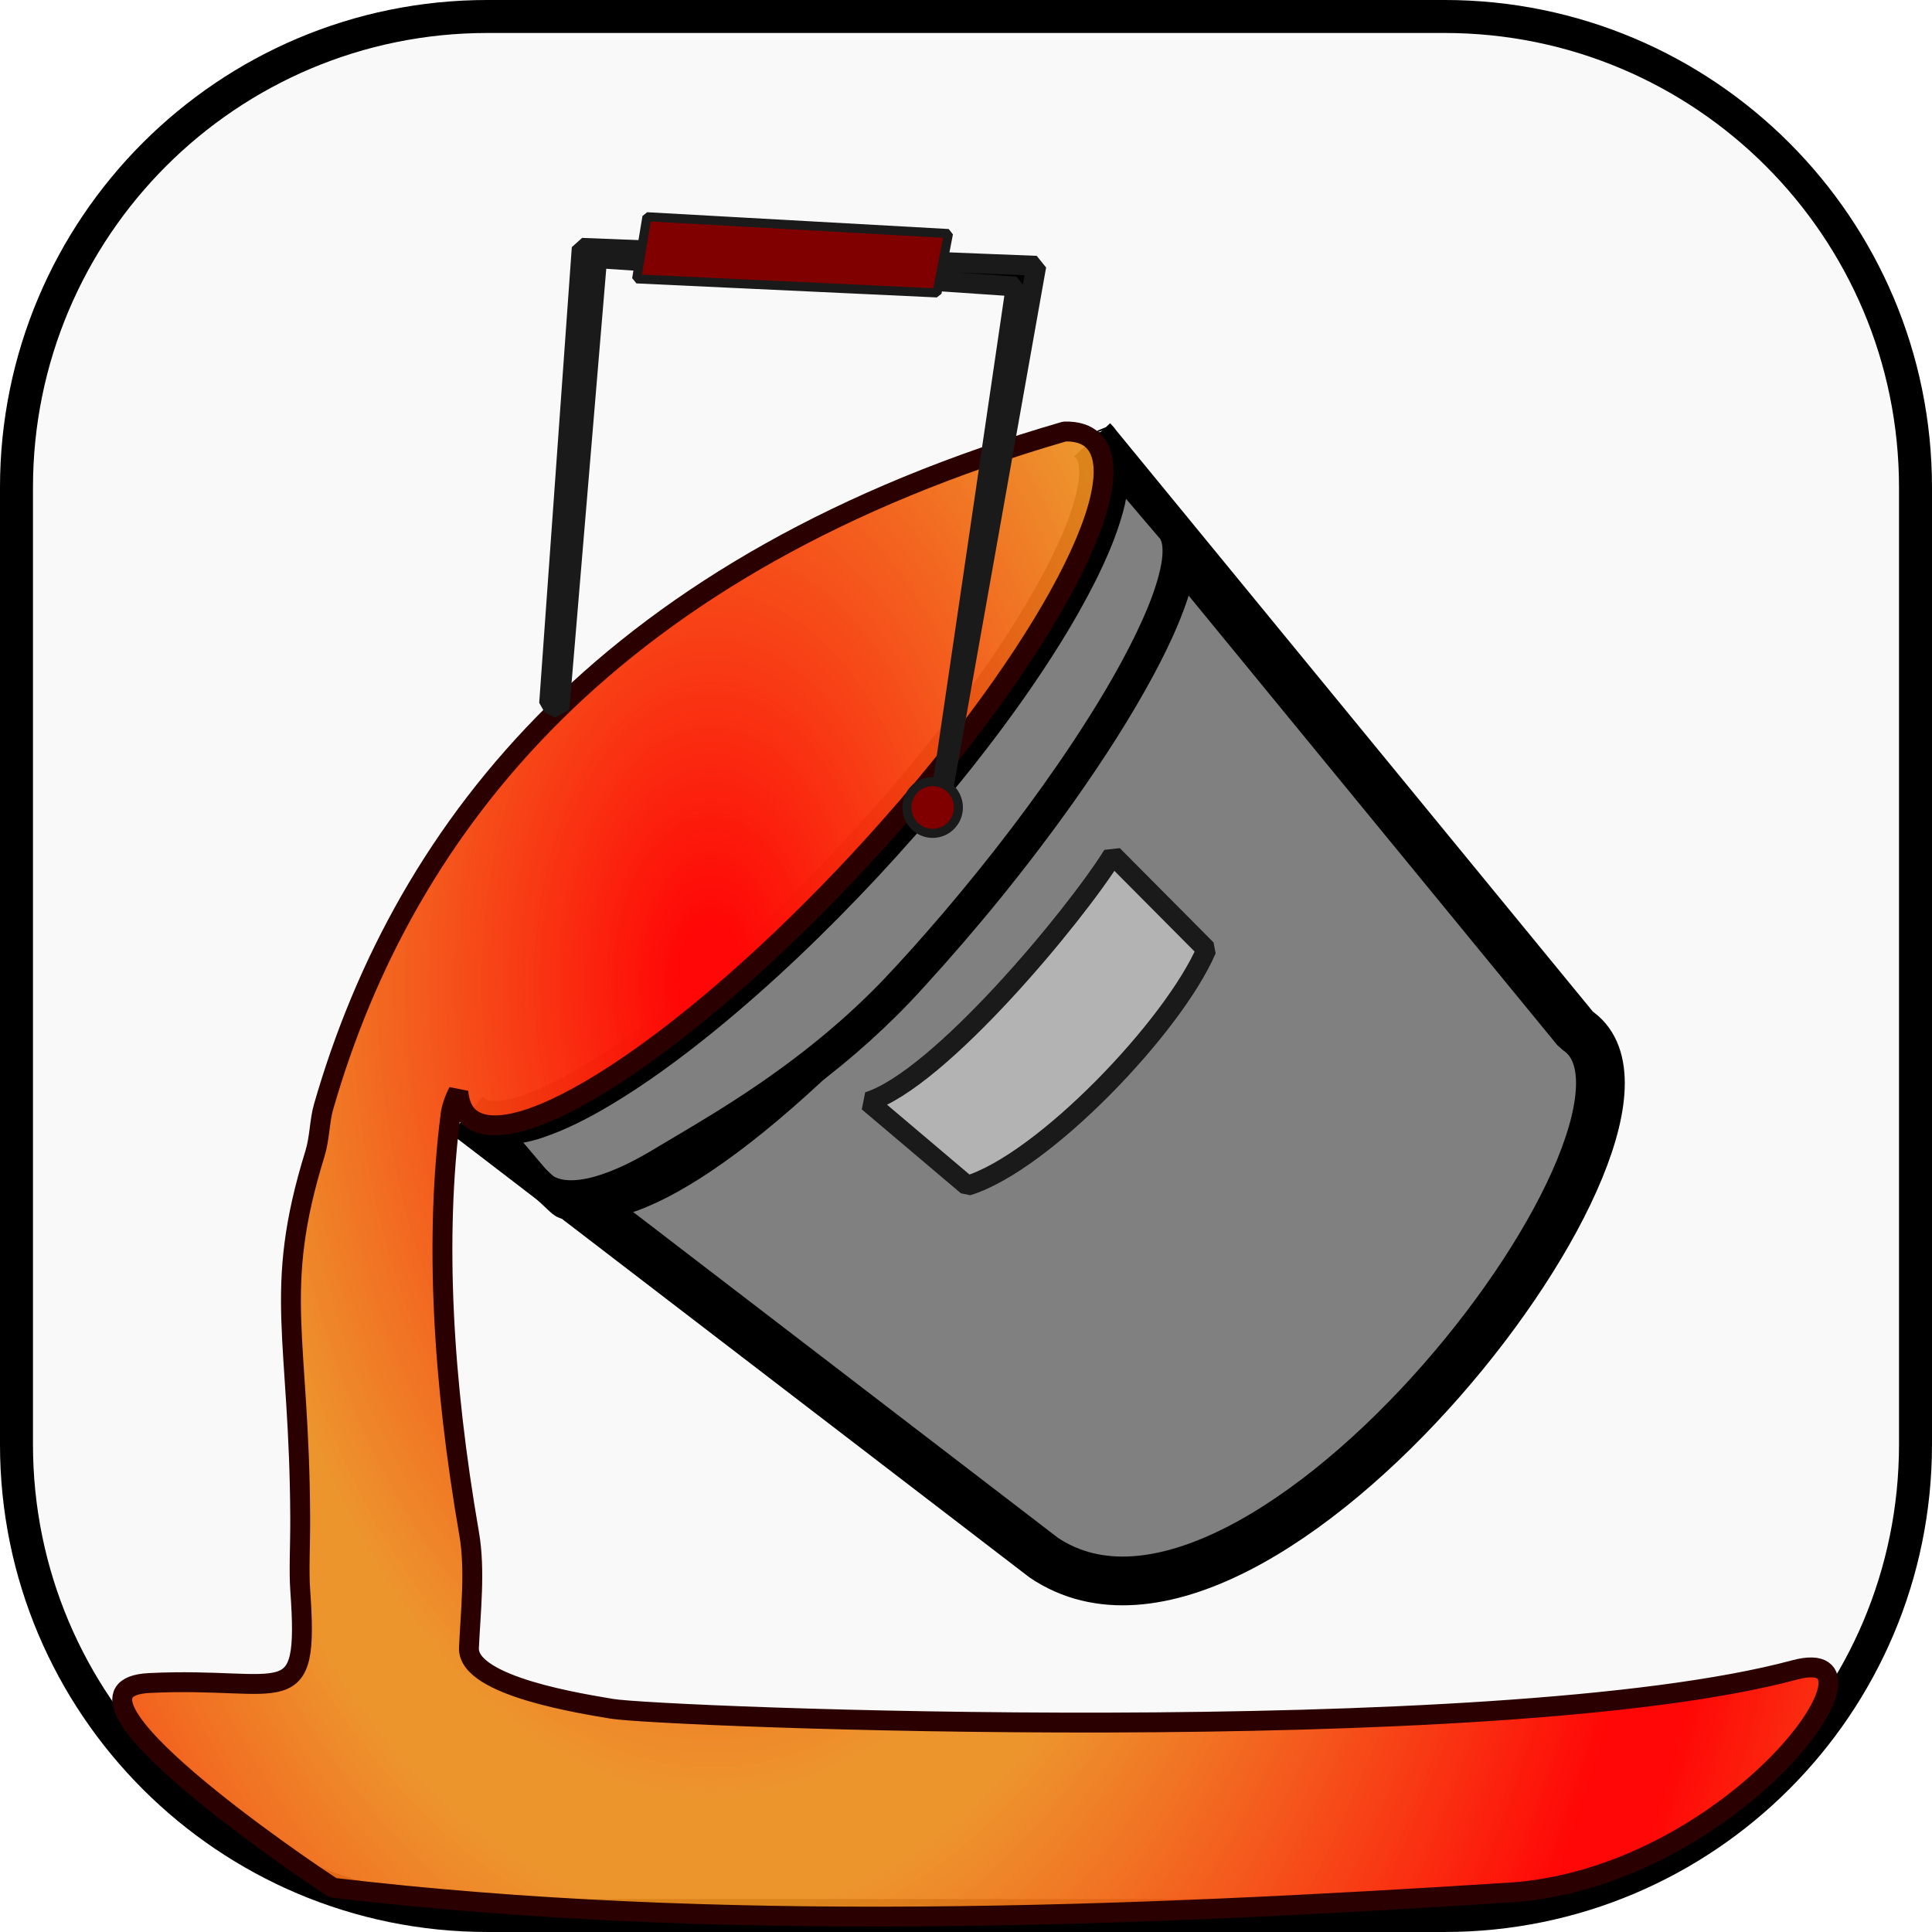
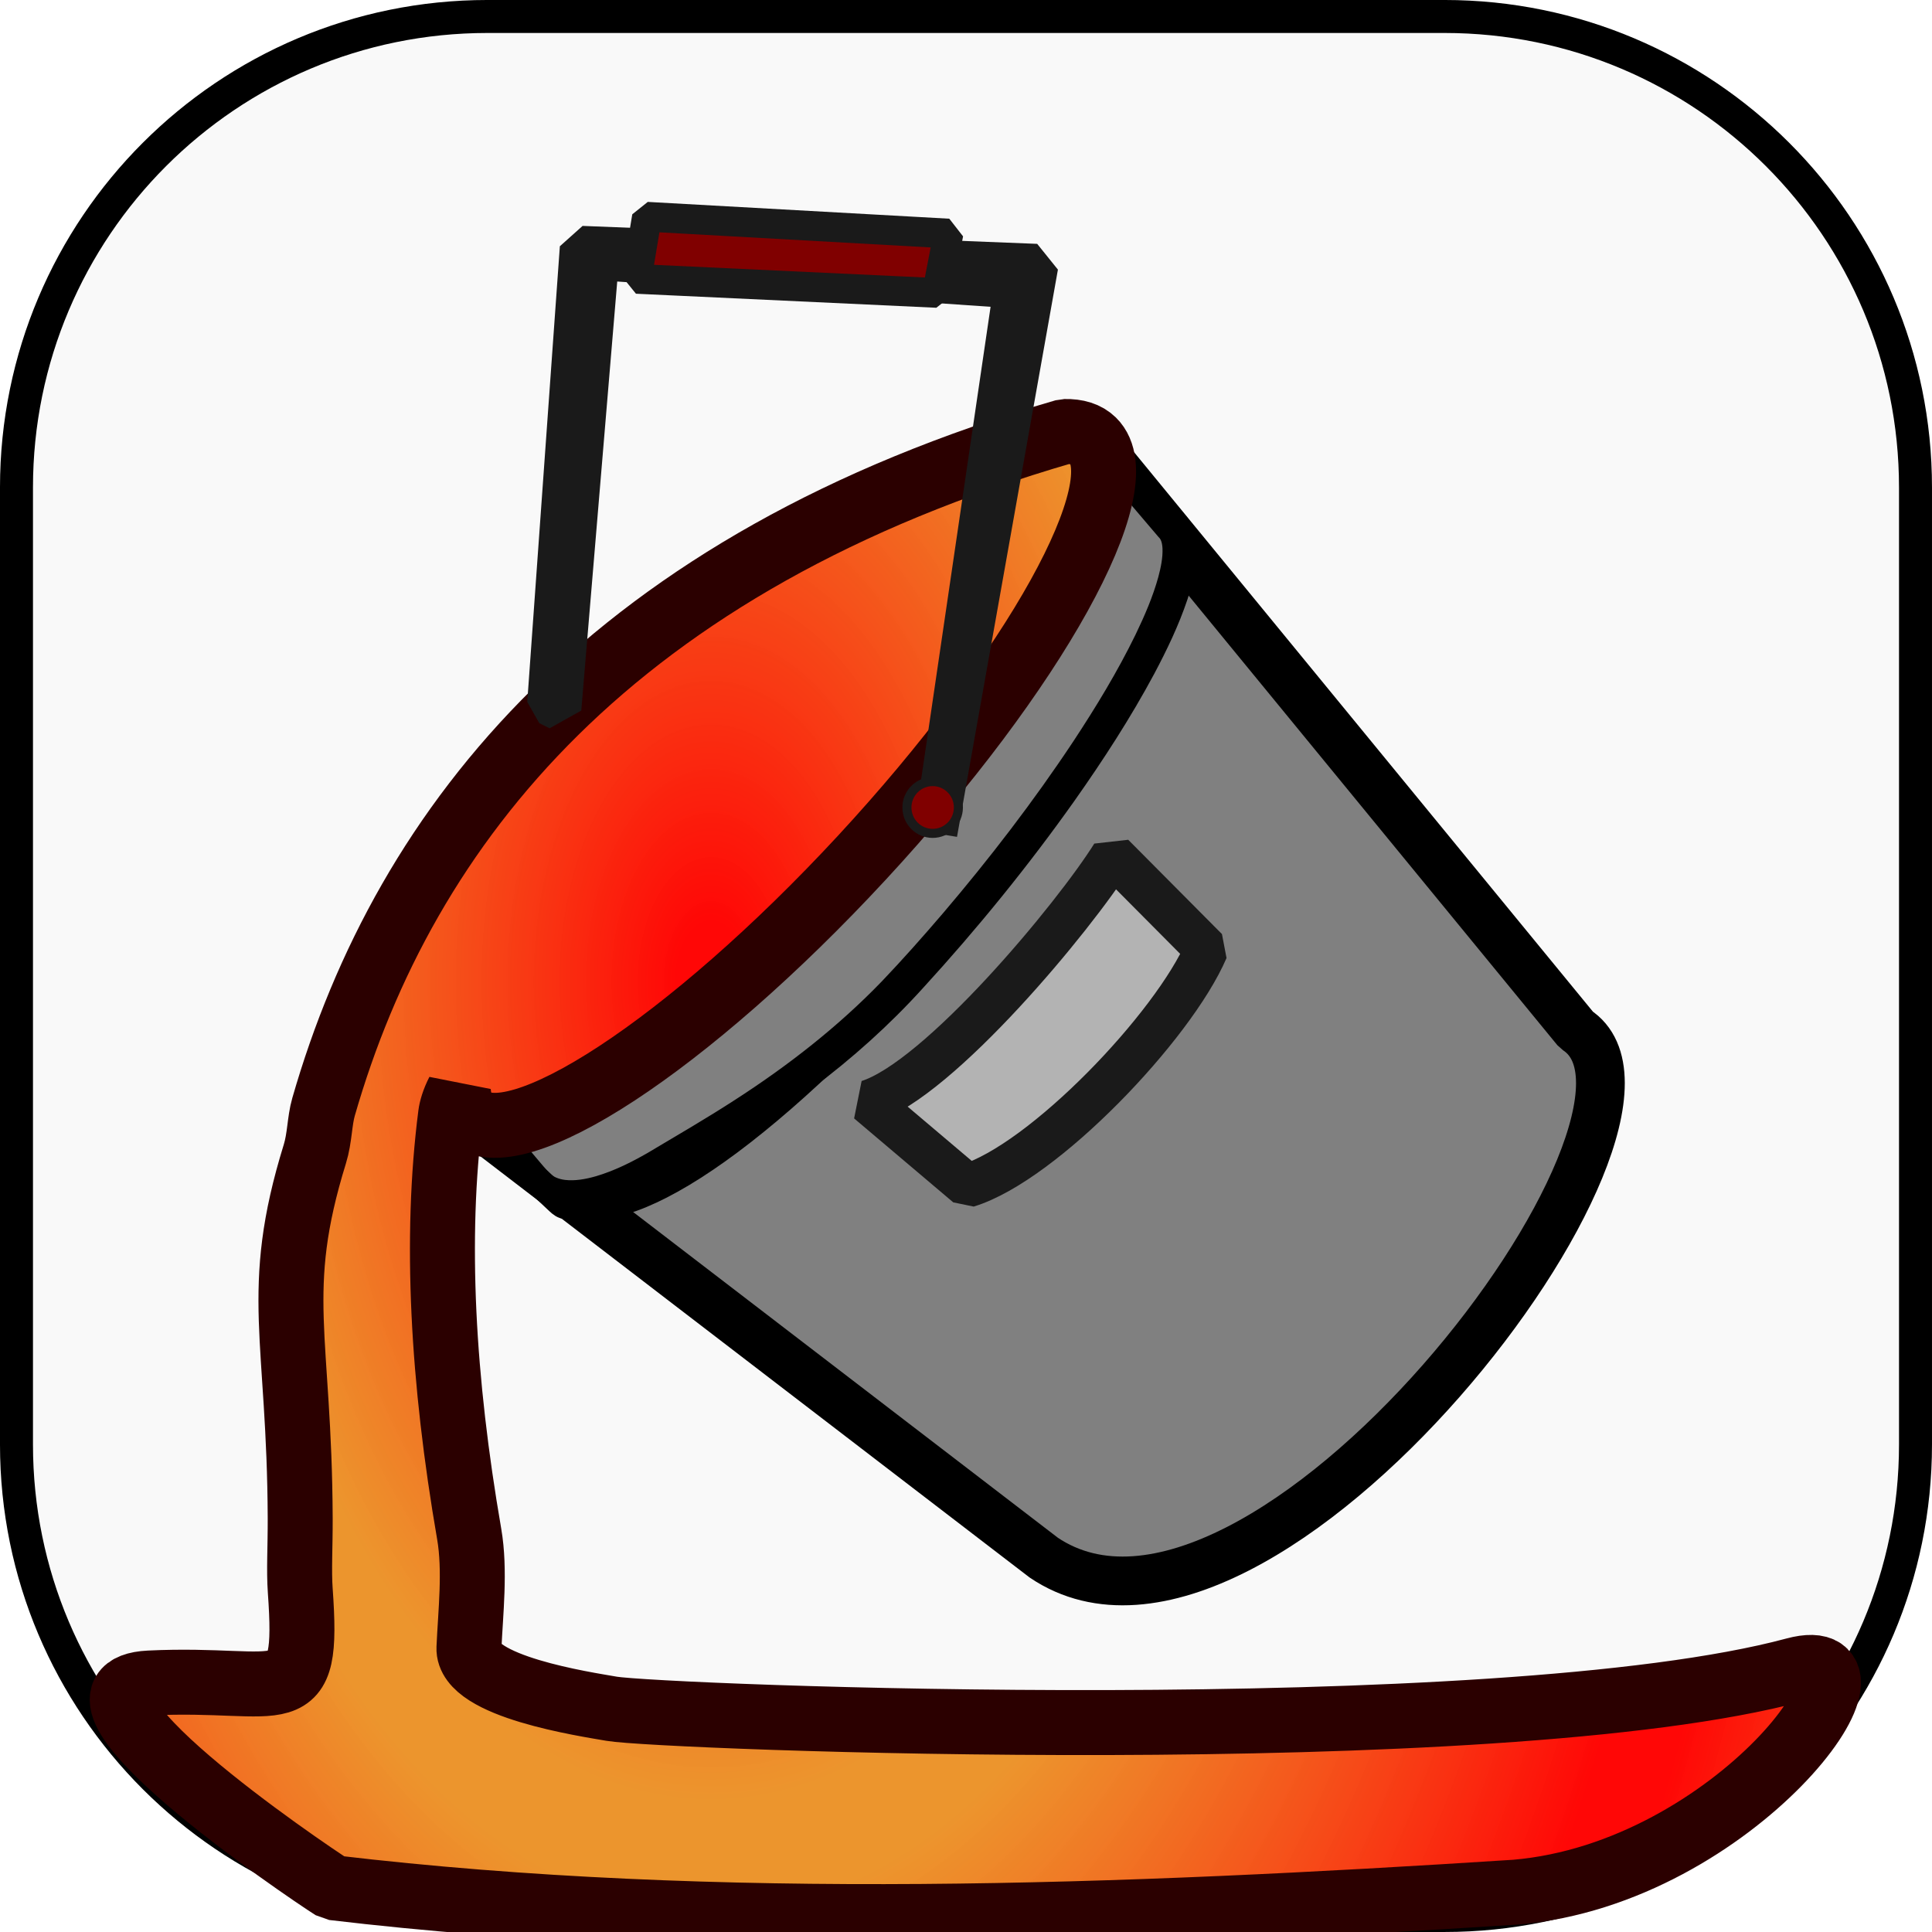
<svg xmlns="http://www.w3.org/2000/svg" xmlns:xlink="http://www.w3.org/1999/xlink" width="128mm" height="128mm" viewBox="0 0 128 128" version="1.1" id="svg18" xml:space="preserve">
  <defs id="defs12">
    <radialGradient xlink:href="#linearGradient1-2" id="radialGradient21" cx="95.529" cy="133.532" fx="95.529" fy="133.532" r="32.085" gradientTransform="matrix(1.064822,0,0,1.80615,-3.912994,-111.841)" gradientUnits="userSpaceOnUse" spreadMethod="reflect" />
    <linearGradient id="linearGradient1-2">
      <stop style="stop-color:#ff0706;stop-opacity:1;" offset="0.067" id="stop1-9" />
      <stop style="stop-color:#eb8e1e;stop-opacity:0.932;" offset="0.941" id="stop3-1" />
    </linearGradient>
  </defs>
  <g id="layer1" transform="translate(-50.69398,-64.30112)">
    <rect style="fill:#f9f9f9;fill-rule:evenodd;stroke:#000000;stroke-width:2.185;stroke-dasharray:none;stroke-dashoffset:0;-inkscape-stroke:none" id="rect2" width="125.815" height="125.815" x="51.786" y="65.393" ry="31.208" />
    <path id="path9-6" style="fill:#808080;fill-rule:evenodd;stroke:#000000;stroke-width:3.23;stroke-linejoin:bevel;stroke-dasharray:none" d="m 123.116,93.498 c 2.972,2.906 -3.89,15.278 -15.327,27.634 -11.437,12.356 -23.118,20.016 -26.091,17.111 l 38.152,29.259 c 14.419,9.697 44.068,-29.315 35.275,-34.975 z" />
    <g id="path9-6-3" transform="matrix(1.064822,0,0,1.071124,-3.383827,-4.473568)" style="stroke:#000000;stroke-width:1.351">
      <path style="color:#000000;fill:#808080;fill-rule:evenodd;stroke:#000000;stroke-width:1.351;stroke-linejoin:bevel;-inkscape-stroke:none" d="m 119.296,91.607 c 2.792,2.713 -3.653,14.263 -14.394,25.799 -10.741,11.535 -21.711,18.687 -24.503,15.975 l 5.141,4.81 c 2.792,2.712 10.781,-1.672 21.521,-13.206 10.741,-11.535 19.386,-25.572 16.595,-28.285 z" id="path22" />
      <path style="color:#000000;fill:#000000;fill-rule:evenodd;stroke:#000000;stroke-width:1.351;stroke-linejoin:bevel;-inkscape-stroke:none" d="m 119.566,91.316 c -0.188,0.185 -0.377,0.369 -0.565,0.554 0.176,0.174 0.312,0.387 0.394,0.621 0.195,0.553 0.18,1.152 0.112,1.727 -0.133,1.023 -0.459,2.01 -0.832,2.969 -0.726,1.831 -1.668,3.569 -2.681,5.256 -1.866,3.084 -4.001,5.998 -6.262,8.802 -2.947,3.639 -6.124,7.092 -9.496,10.34 -2.73,2.618 -5.589,5.111 -8.647,7.341 -1.69,1.224 -3.44,2.379 -5.306,3.318 -0.965,0.478 -1.962,0.911 -3.014,1.158 -0.594,0.133 -1.217,0.215 -1.82,0.085 -0.289,-0.065 -0.571,-0.192 -0.783,-0.402 -0.179,0.195 -0.358,0.391 -0.537,0.586 0.088,0.079 0.182,0.17 0.273,0.254 1.635,1.531 3.272,3.06 4.906,4.592 0.166,0.151 0.326,0.327 0.545,0.398 0.207,0.051 0.406,-0.056 0.602,-0.11 0.335,-0.112 0.684,-0.173 1.032,-0.232 1.17,-0.227 2.279,-0.695 3.337,-1.233 0.94,-0.479 1.831,-1.047 2.744,-1.575 2.517,-1.478 5.001,-3.021 7.339,-4.771 2.457,-1.829 4.758,-3.874 6.82,-6.141 3.352,-3.642 6.493,-7.481 9.367,-11.512 1.774,-2.502 3.456,-5.075 4.913,-7.776 0.776,-1.453 1.497,-2.942 2.024,-4.505 0.284,-0.865 0.523,-1.758 0.548,-2.673 0.013,-0.583 -0.077,-1.196 -0.409,-1.69 -0.07,-0.104 -0.151,-0.201 -0.242,-0.289 0.051,0.054 -0.013,-0.018 -0.03,-0.039 -1.435,-1.676 -2.871,-3.352 -4.306,-5.028 -0.019,0.026 -0.014,-0.019 -0.025,-0.025 z m 0.711,2.043 c 1.034,1.207 2.066,2.416 3.102,3.622 0.299,0.289 0.392,0.721 0.411,1.122 0.028,0.67 -0.112,1.334 -0.284,1.978 -0.354,1.272 -0.884,2.488 -1.459,3.674 -1.141,2.326 -2.496,4.541 -3.927,6.698 -2.489,3.73 -5.238,7.283 -8.155,10.688 -1.24,1.439 -2.503,2.858 -3.818,4.228 -2.767,2.853 -5.929,5.3 -9.271,7.442 -1.784,1.15 -3.624,2.209 -5.45,3.29 -1.069,0.611 -2.184,1.161 -3.369,1.509 -0.709,0.202 -1.452,0.335 -2.19,0.251 -0.534,-0.061 -1.065,-0.278 -1.441,-0.67 -0.814,-0.958 -1.628,-1.916 -2.443,-2.873 0.822,0.024 1.639,-0.14 2.414,-0.406 1.378,-0.466 2.675,-1.139 3.929,-1.872 2.278,-1.345 4.413,-2.917 6.471,-4.574 3.581,-2.9 6.92,-6.09 10.075,-9.446 3.247,-3.466 6.305,-7.115 9.054,-10.99 1.611,-2.284 3.125,-4.645 4.391,-7.139 0.673,-1.34 1.284,-2.721 1.684,-4.17 0.154,-0.547 0.26,-1.11 0.279,-1.679 0.009,-0.228 0.007,-0.455 -0.002,-0.683 z" id="path23" />
    </g>
-     <path id="path9" style="fill:url(#radialGradient21);fill-rule:evenodd;stroke:#2b0000;stroke-width:1.317;stroke-linejoin:bevel;stroke-dasharray:none" d="M 121.226,92.889 C 91.33,101.56 77.54,118.835 72.13,137.635 c -0.274,0.953 -0.243,2.043 -0.577,3.124 -2.827,9.145 -1.015,12.099 -0.97,24.144 0.007,1.847 -0.093,3.433 0.004,4.781 0.593,8.294 -0.973,5.684 -9.993,6.121 -7.407,0.359 10.265,12.365 12.163,13.564 25.46,3.015 52.482,1.958 78.344,0.293 14.634,-1.24 25.637,-16.644 18.502,-14.726 -19.834,5.332 -75.296,3.114 -78.383,2.575 -1.723,-0.301 -9.572,-1.462 -9.457,-4.036 0.104,-2.34 0.432,-5.137 0.016,-7.543 -1.766,-10.21 -2.282,-19.607 -1.232,-27.784 0.048,-0.377 0.201,-0.91 0.514,-1.525 0.056,0.698 0.27,1.24 0.638,1.62 2.973,2.905 14.654,-4.756 26.091,-17.111 11.437,-12.356 18.299,-24.728 15.327,-27.634 -0.434,-0.424 -1.068,-0.629 -1.89,-0.609 z" />
-     <path style="opacity:1;fill:#000000;fill-opacity:1;fill-rule:evenodd;stroke:#1a1a1a;stroke-width:1.317;stroke-linejoin:bevel" d="m 112.668,119.491 6.685,-37.582 -30.118,-1.189 -2.16,30.193 0.682,0.343 2.501,-29.85 27.731,1.876 z" id="path24" />
-     <path style="opacity:1;fill:#800000;fill-opacity:1;fill-rule:evenodd;stroke:#1a1a1a;stroke-width:0.6;stroke-linejoin:bevel" d="m 93.555,78.661 -0.682,4.117 19.901,0.93 0.759,-3.934 z" id="path25" />
+     <path id="path9" style="fill:url(#radialGradient21);fill-rule:evenodd;stroke:#2b0000;stroke-width:4.304;stroke-linejoin:bevel;stroke-dasharray:none" d="M 121.226,92.889 C 91.33,101.56 77.54,118.835 72.13,137.635 c -0.274,0.953 -0.243,2.043 -0.577,3.124 -2.827,9.145 -1.015,12.099 -0.97,24.144 0.007,1.847 -0.093,3.433 0.004,4.781 0.593,8.294 -0.973,5.684 -9.993,6.121 -7.407,0.359 10.265,12.365 12.163,13.564 25.46,3.015 52.482,1.958 78.344,0.293 14.634,-1.24 25.637,-16.644 18.502,-14.726 -19.834,5.332 -75.296,3.114 -78.383,2.575 -1.723,-0.301 -9.572,-1.462 -9.457,-4.036 0.104,-2.34 0.432,-5.137 0.016,-7.543 -1.766,-10.21 -2.282,-19.607 -1.232,-27.784 0.048,-0.377 0.201,-0.91 0.514,-1.525 0.056,0.698 0.27,1.24 0.638,1.62 2.973,2.905 14.654,-4.756 26.091,-17.111 11.437,-12.356 18.299,-24.728 15.327,-27.634 -0.434,-0.424 -1.068,-0.629 -1.89,-0.609 z" />
+     <path style="opacity:1;fill:#000000;fill-opacity:1;fill-rule:evenodd;stroke:#1a1a1a;stroke-width:2.906;stroke-linejoin:bevel" d="m 112.668,119.491 6.685,-37.582 -30.118,-1.189 -2.16,30.193 0.682,0.343 2.501,-29.85 27.731,1.876 z" id="path24" />
+     <path style="opacity:1;fill:#800000;fill-opacity:1;fill-rule:evenodd;stroke:#1a1a1a;stroke-width:1.969;stroke-linejoin:bevel" d="m 93.555,78.661 -0.682,4.117 19.901,0.93 0.759,-3.934 z" id="path25" />
    <ellipse style="opacity:1;fill:#800000;fill-opacity:1;fill-rule:evenodd;stroke:#1a1a1a;stroke-width:0.6;stroke-linejoin:bevel" id="path26" cx="112.485" cy="117.799" rx="1.705" ry="1.716" />
-     <path style="opacity:1;fill:#b3b3b3;fill-opacity:1;fill-rule:evenodd;stroke:#1a1a1a;stroke-width:1.317;stroke-linejoin:bevel" d="m 124.418,120.956 c -2.544,4.073 -11.482,14.846 -16.204,16.341 l 6.569,5.562 c 5.04,-1.534 13.656,-10.561 15.845,-15.655 z" id="path27" />
+     <path style="opacity:1;fill:#b3b3b3;fill-opacity:1;fill-rule:evenodd;stroke:#1a1a1a;stroke-width:2.888;stroke-linejoin:bevel" d="m 124.418,120.956 c -2.544,4.073 -11.482,14.846 -16.204,16.341 l 6.569,5.562 c 5.04,-1.534 13.656,-10.561 15.845,-15.655 z" id="path27" />
  </g>
</svg>
